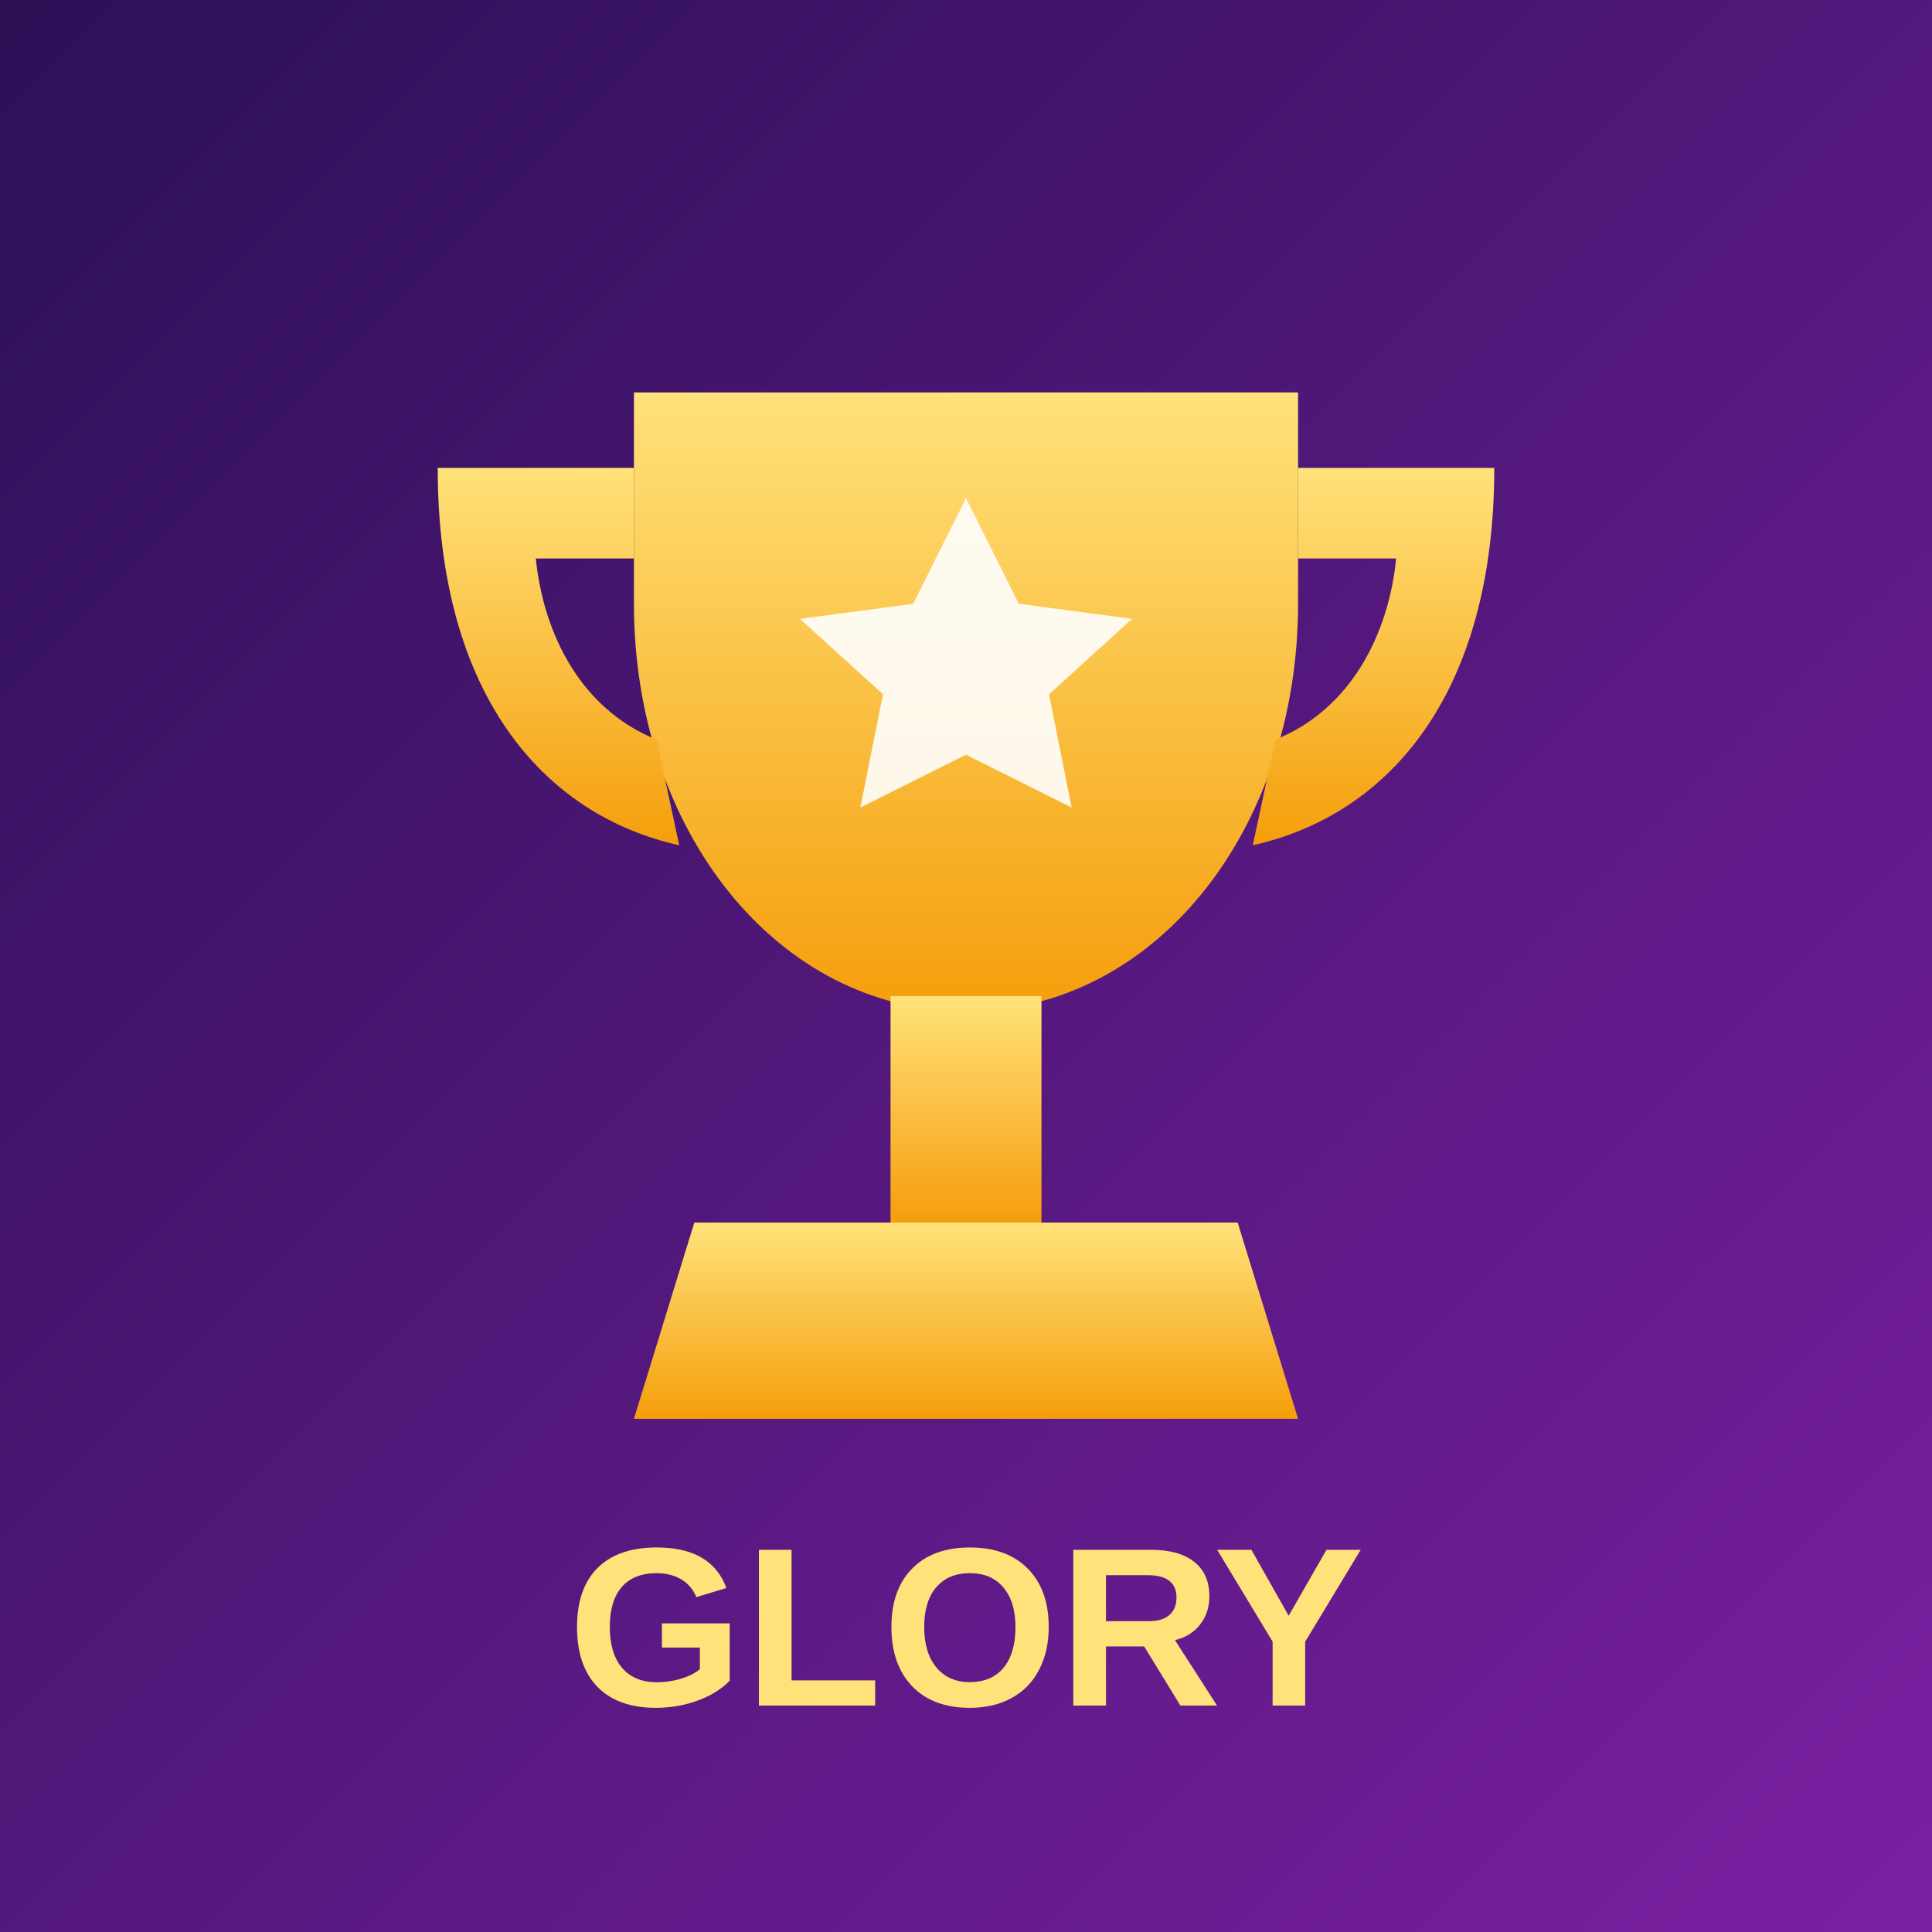
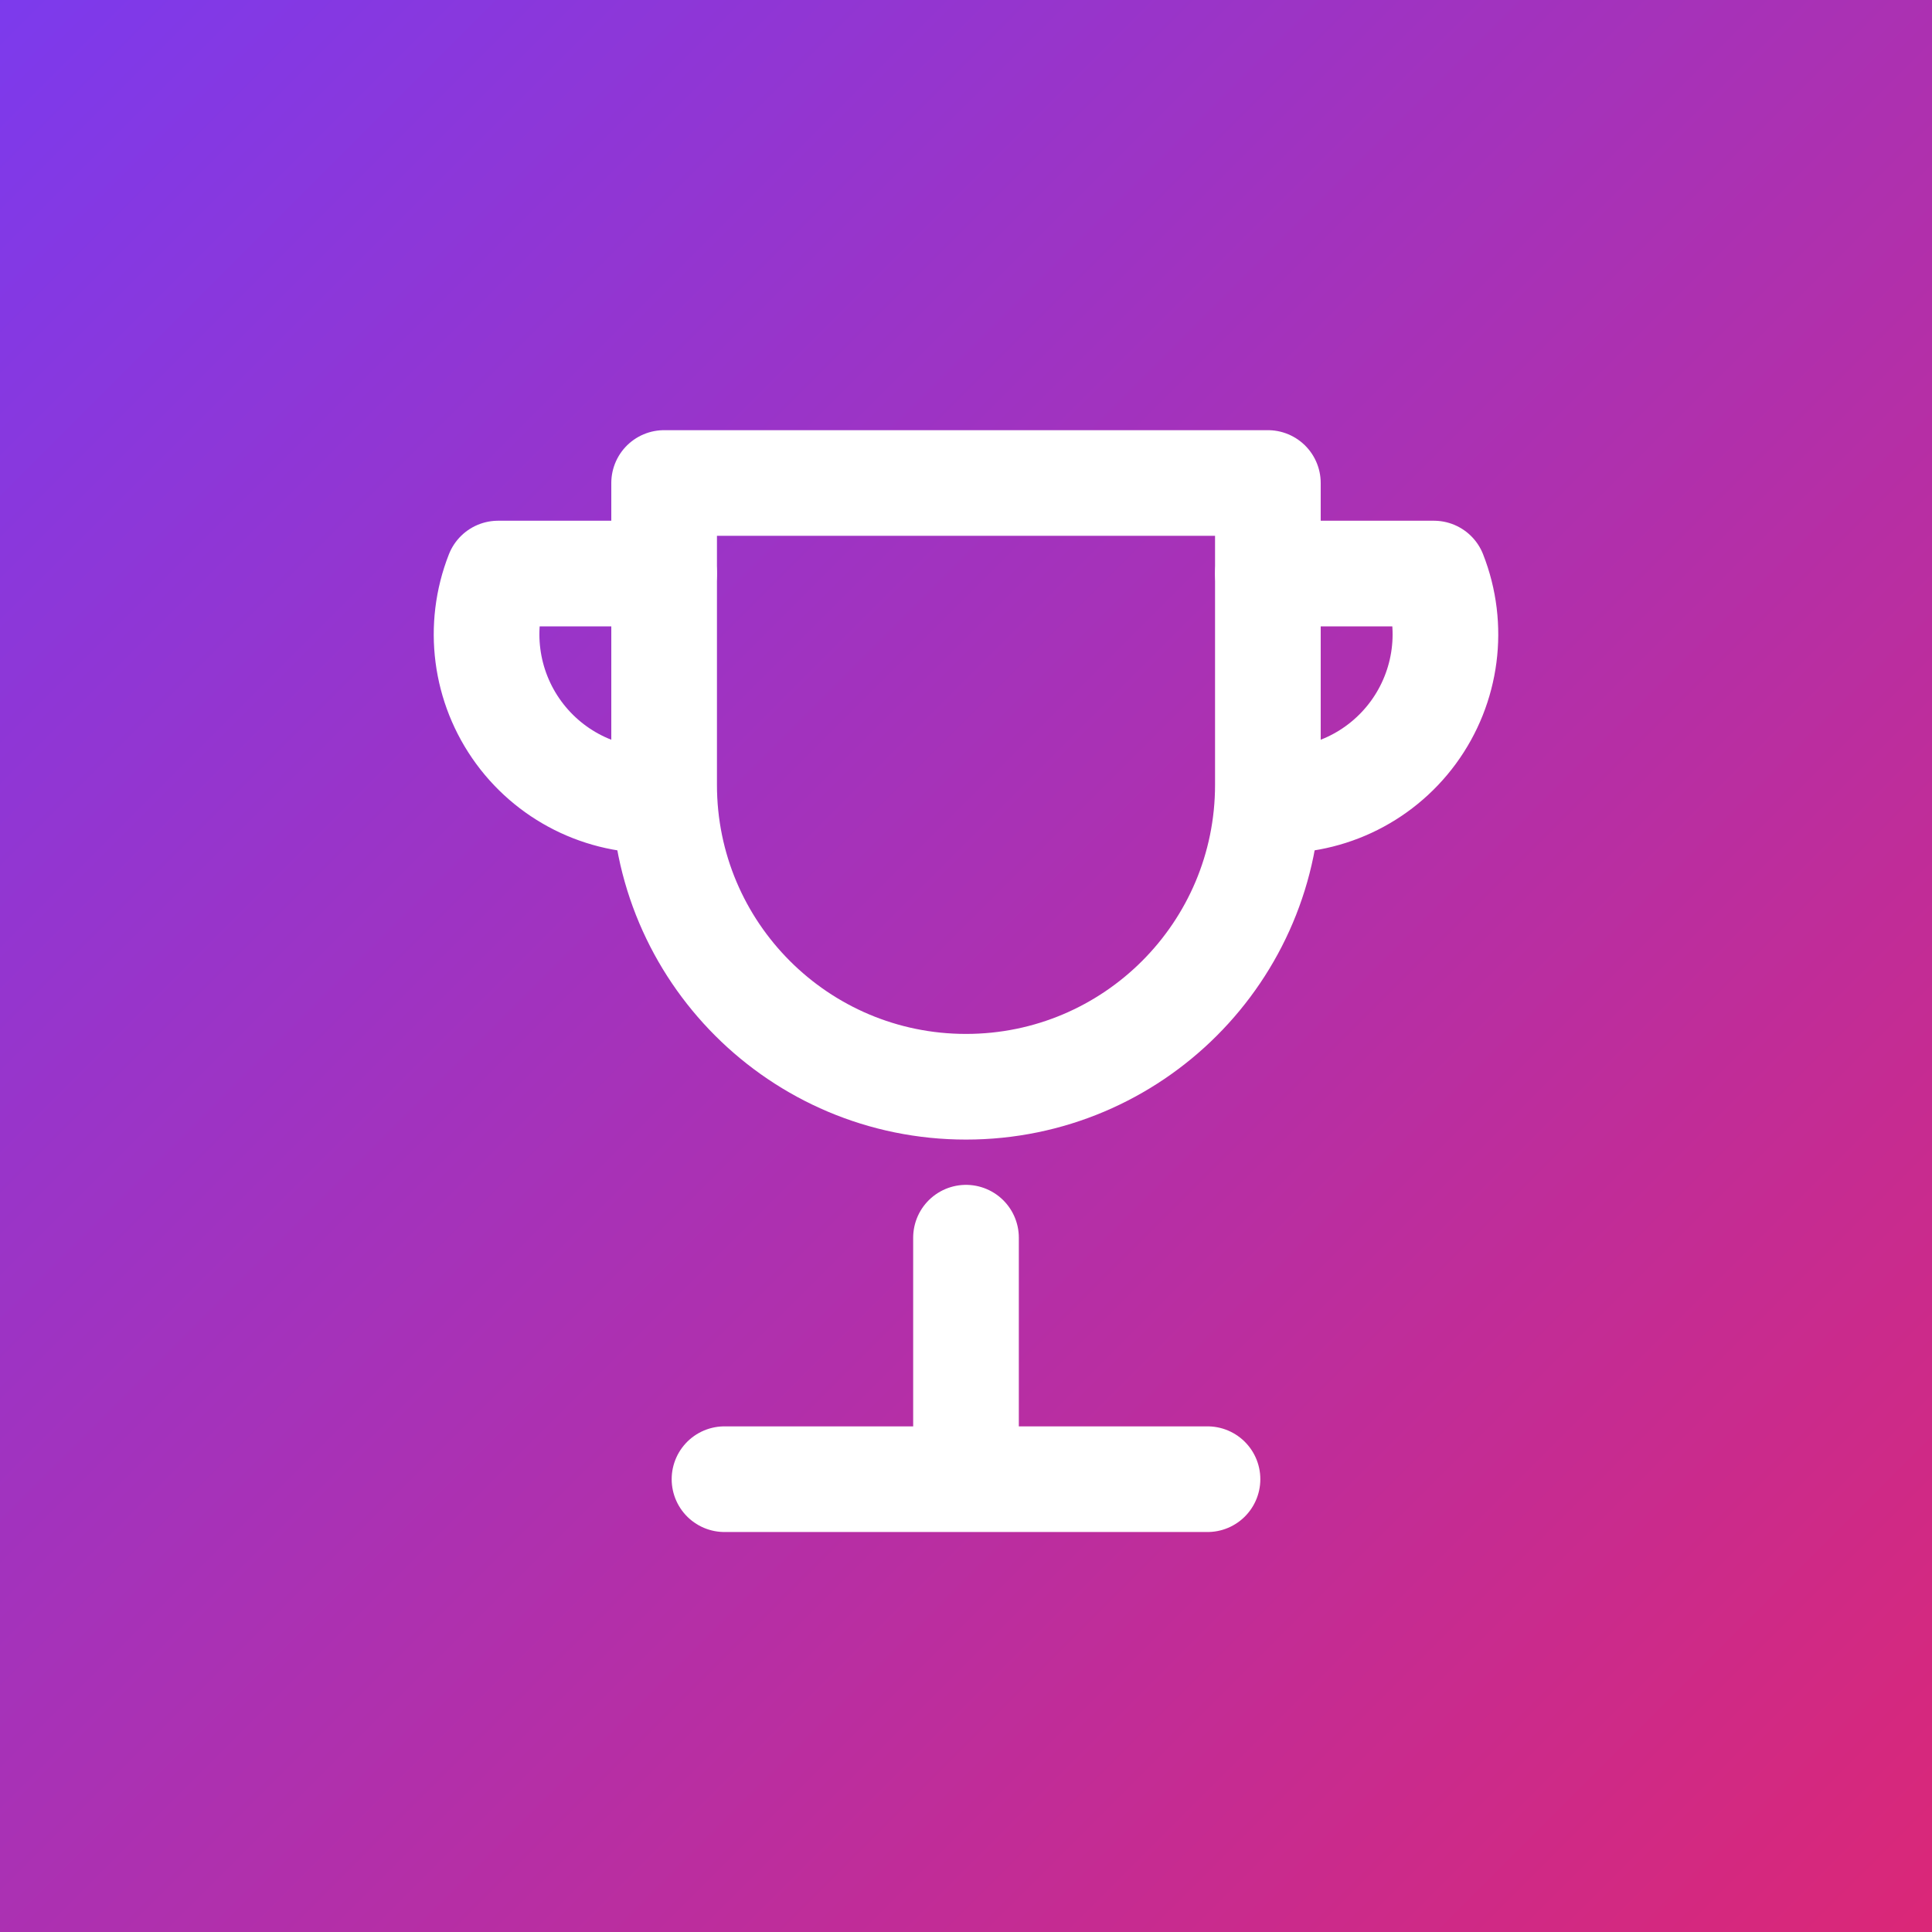
<svg xmlns="http://www.w3.org/2000/svg" viewBox="0 0 256 256">
  <defs>
    <linearGradient id="b" x1="0" y1="0" x2="1" y2="1">
-       <stop offset="0" stop-color="#2b1055" />
-       <stop offset="1" stop-color="#7a1fa2" />
-     </linearGradient>
-     <linearGradient id="g" x1="0" y1="0" x2="0" y2="1">
-       <stop offset="0" stop-color="#ffe27a" />
-       <stop offset="1" stop-color="#f59e0b" />
+       <stop offset="0" stop-color="#7c3aed" />
+       <stop offset="1" stop-color="#db2777" />
    </linearGradient>
  </defs>
  <rect width="256" height="256" fill="url(#b)" />
-   <g fill="url(#g)">
-     <path d="M84 52h88v28c0 30-19 54-44 54S84 110 84 80Z" />
-     <path d="M84 62H58c0 30 14 46 32 50l-3-14c-10-4-15-14-16-24h13ZM172 62h26c0 30-14 46-32 50l3-14c10-4 15-14 16-24h-13Z" />
-     <rect x="118" y="132" width="20" height="30" />
-     <path d="M92 162h72l8 26H84Z" />
+   <g fill="none" stroke="#fff" stroke-width="14" stroke-linecap="round" stroke-linejoin="round">
+     <path d="M96 196h64M128 164v32M88 64h80v40a40 40 0 0 1-80 0z" />
+     <path d="M168 76h22a22 22 0 0 1-22 30" />
+     <path d="M88 76H66a22 22 0 0 0 22 30" />
  </g>
-   <path fill="#fff" opacity=".9" d="m128 66 7 14 15 2-11 10 3 15-14-7-14 7 3-15-11-10 15-2Z" />
-   <text x="128" y="226" font-family="Arial,sans-serif" font-weight="800" font-size="30" fill="#ffe27a" text-anchor="middle">GLORY</text>
</svg>
